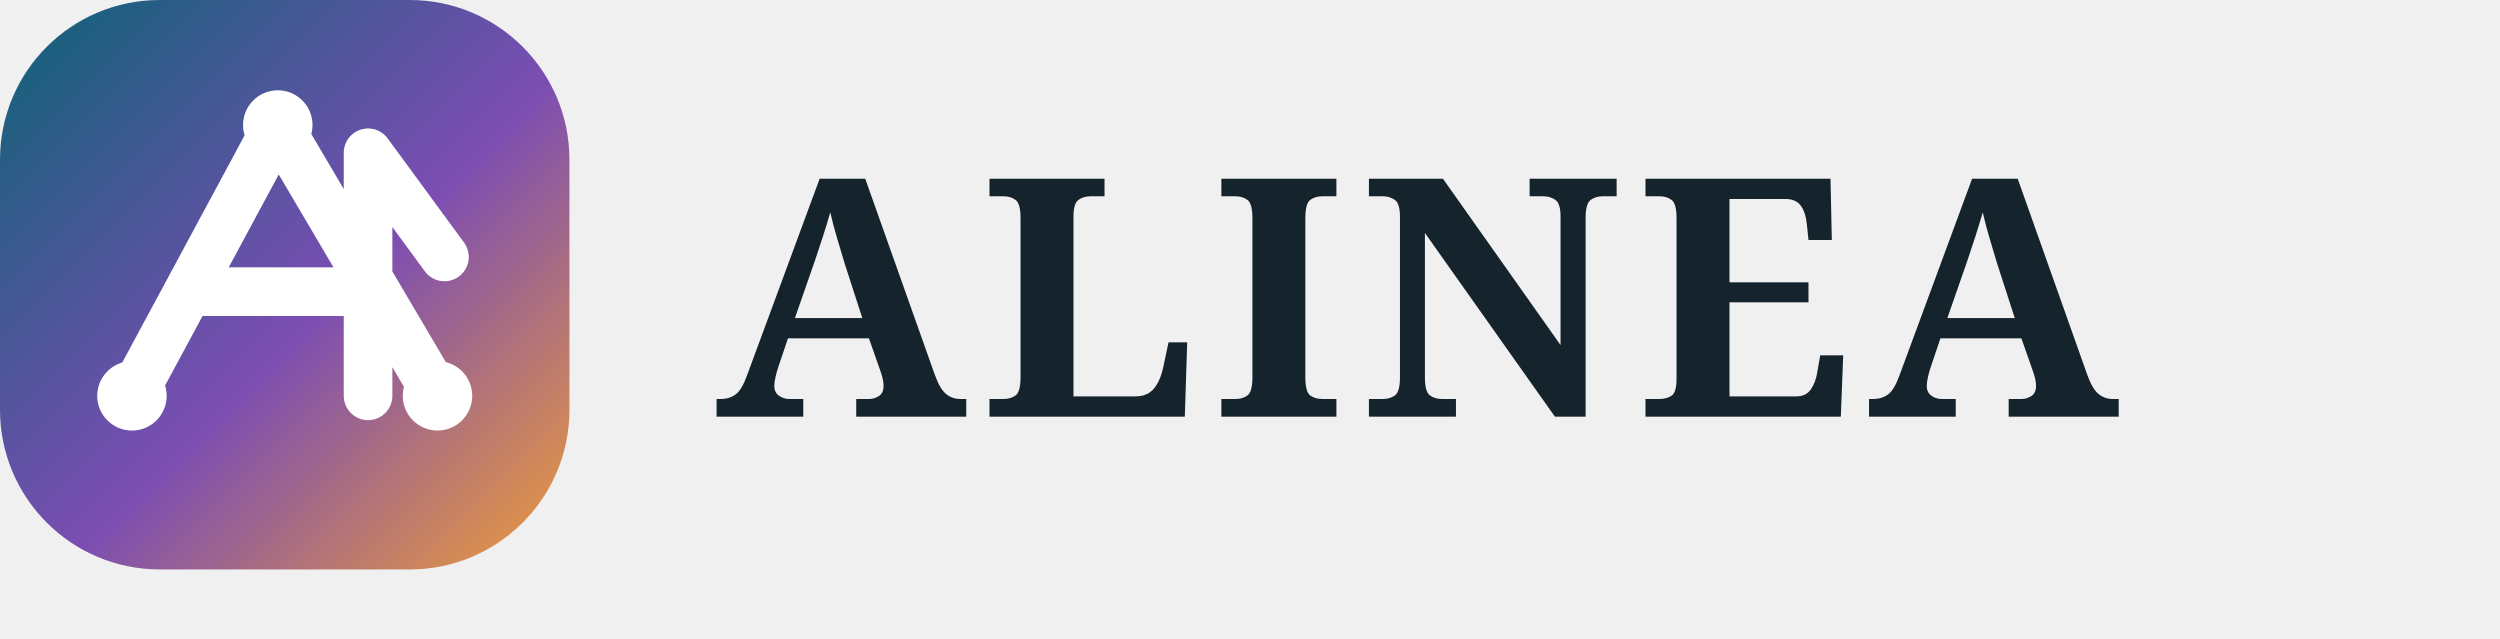
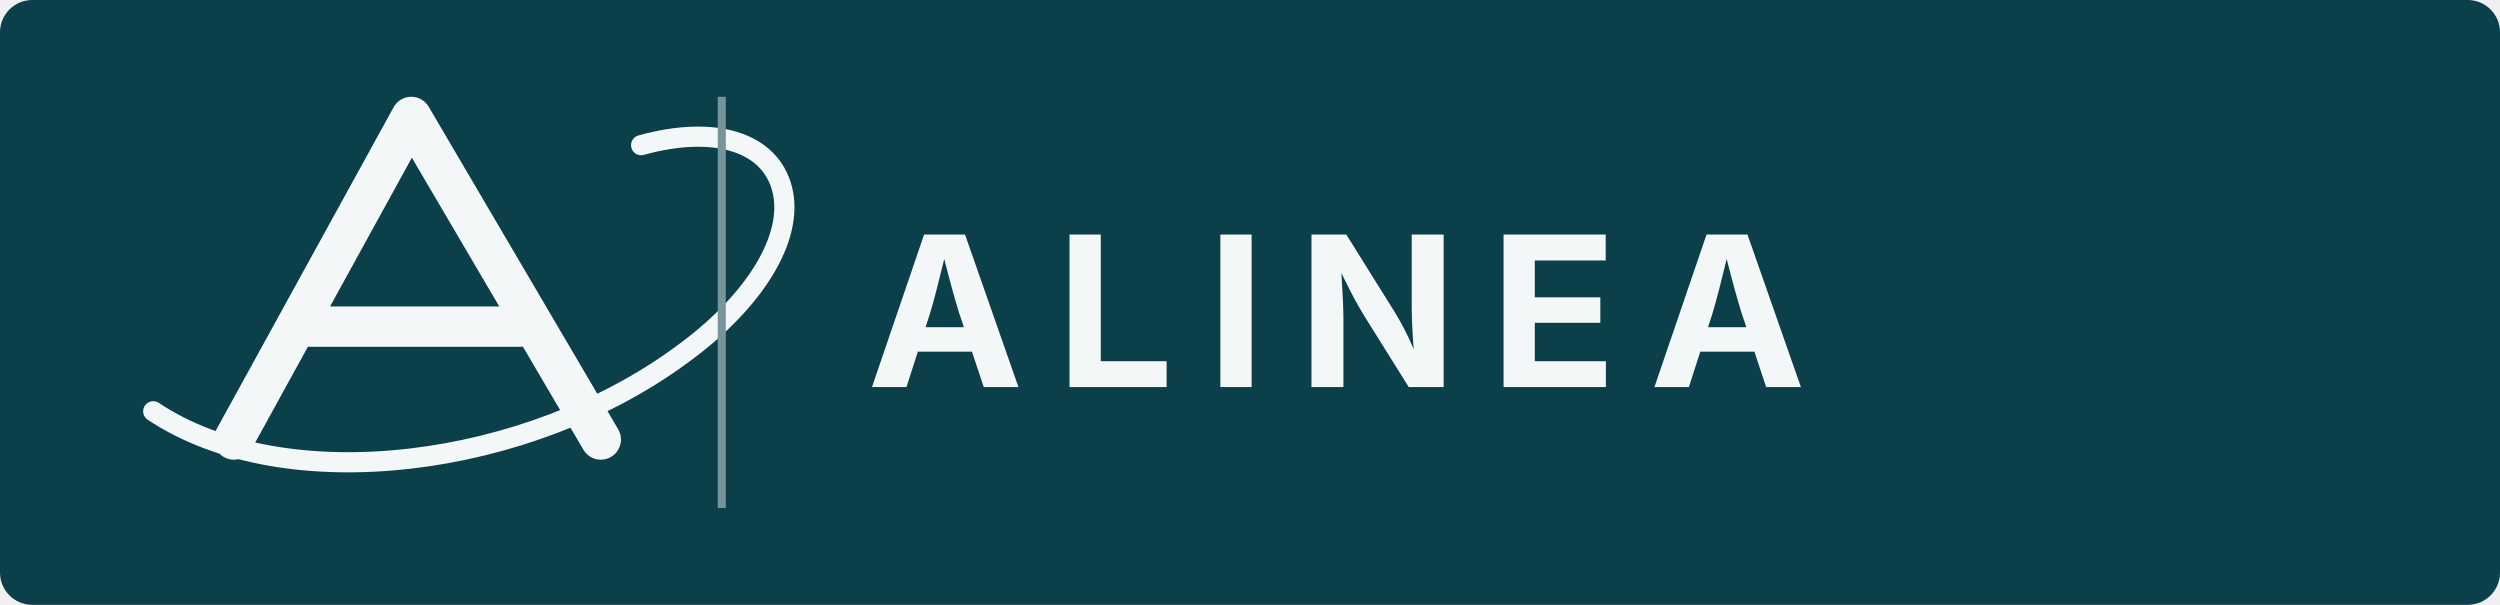
- <svg xmlns="http://www.w3.org/2000/svg" viewBox="0 0 360 92" role="img" aria-labelledby="title desc">
-   <defs>
-     <linearGradient id="g" x1="0" x2="1" y1="0" y2="1">
-       <stop stop-color="#0b6375" />
-       <stop offset=".55" stop-color="#7b4db3" />
-       <stop offset="1" stop-color="#ef9d38" />
-     </linearGradient>
-   </defs>
-   <rect width="82" height="82" rx="23" fill="url(#g)" />
-   <path d="M19 57 40 18l23 39M28 42h25M53 57V22l11 15" fill="none" stroke="#fff" stroke-linecap="round" stroke-linejoin="round" stroke-width="7" />
-   <circle cx="19" cy="57" r="5" fill="#fff" />
-   <circle cx="40" cy="18" r="5" fill="#fff" />
-   <circle cx="63" cy="57" r="5" fill="#fff" />
-   <text x="103" y="60" fill="#15232d" font-family="Georgia,serif" font-size="48" font-weight="700" letter-spacing="2">ALINEA</text>
+ <svg xmlns="http://www.w3.org/2000/svg" viewBox="0 0 620 150" role="img" aria-labelledby="title desc">
+   <rect width="620" height="150" rx="8" fill="#0b3f49" />
+   <path d="M58 109 102 29l47 80M77 81h52" fill="none" stroke="#f4f7f7" stroke-linecap="round" stroke-linejoin="round" stroke-width="10" />
+   <path d="M38 102c33 22 93 14 131-14 18-13 28-29 25-41-3-12-17-16-35-11" fill="none" stroke="#f4f7f7" stroke-linecap="round" stroke-width="5" />
+   <path d="M179 24v102" stroke="#76949a" stroke-width="2" />
+   <text x="215" y="96" fill="#f4f7f7" font-family="Inter,Arial,sans-serif" font-size="52" font-weight="700" letter-spacing="8">ALINEA</text>
</svg>
